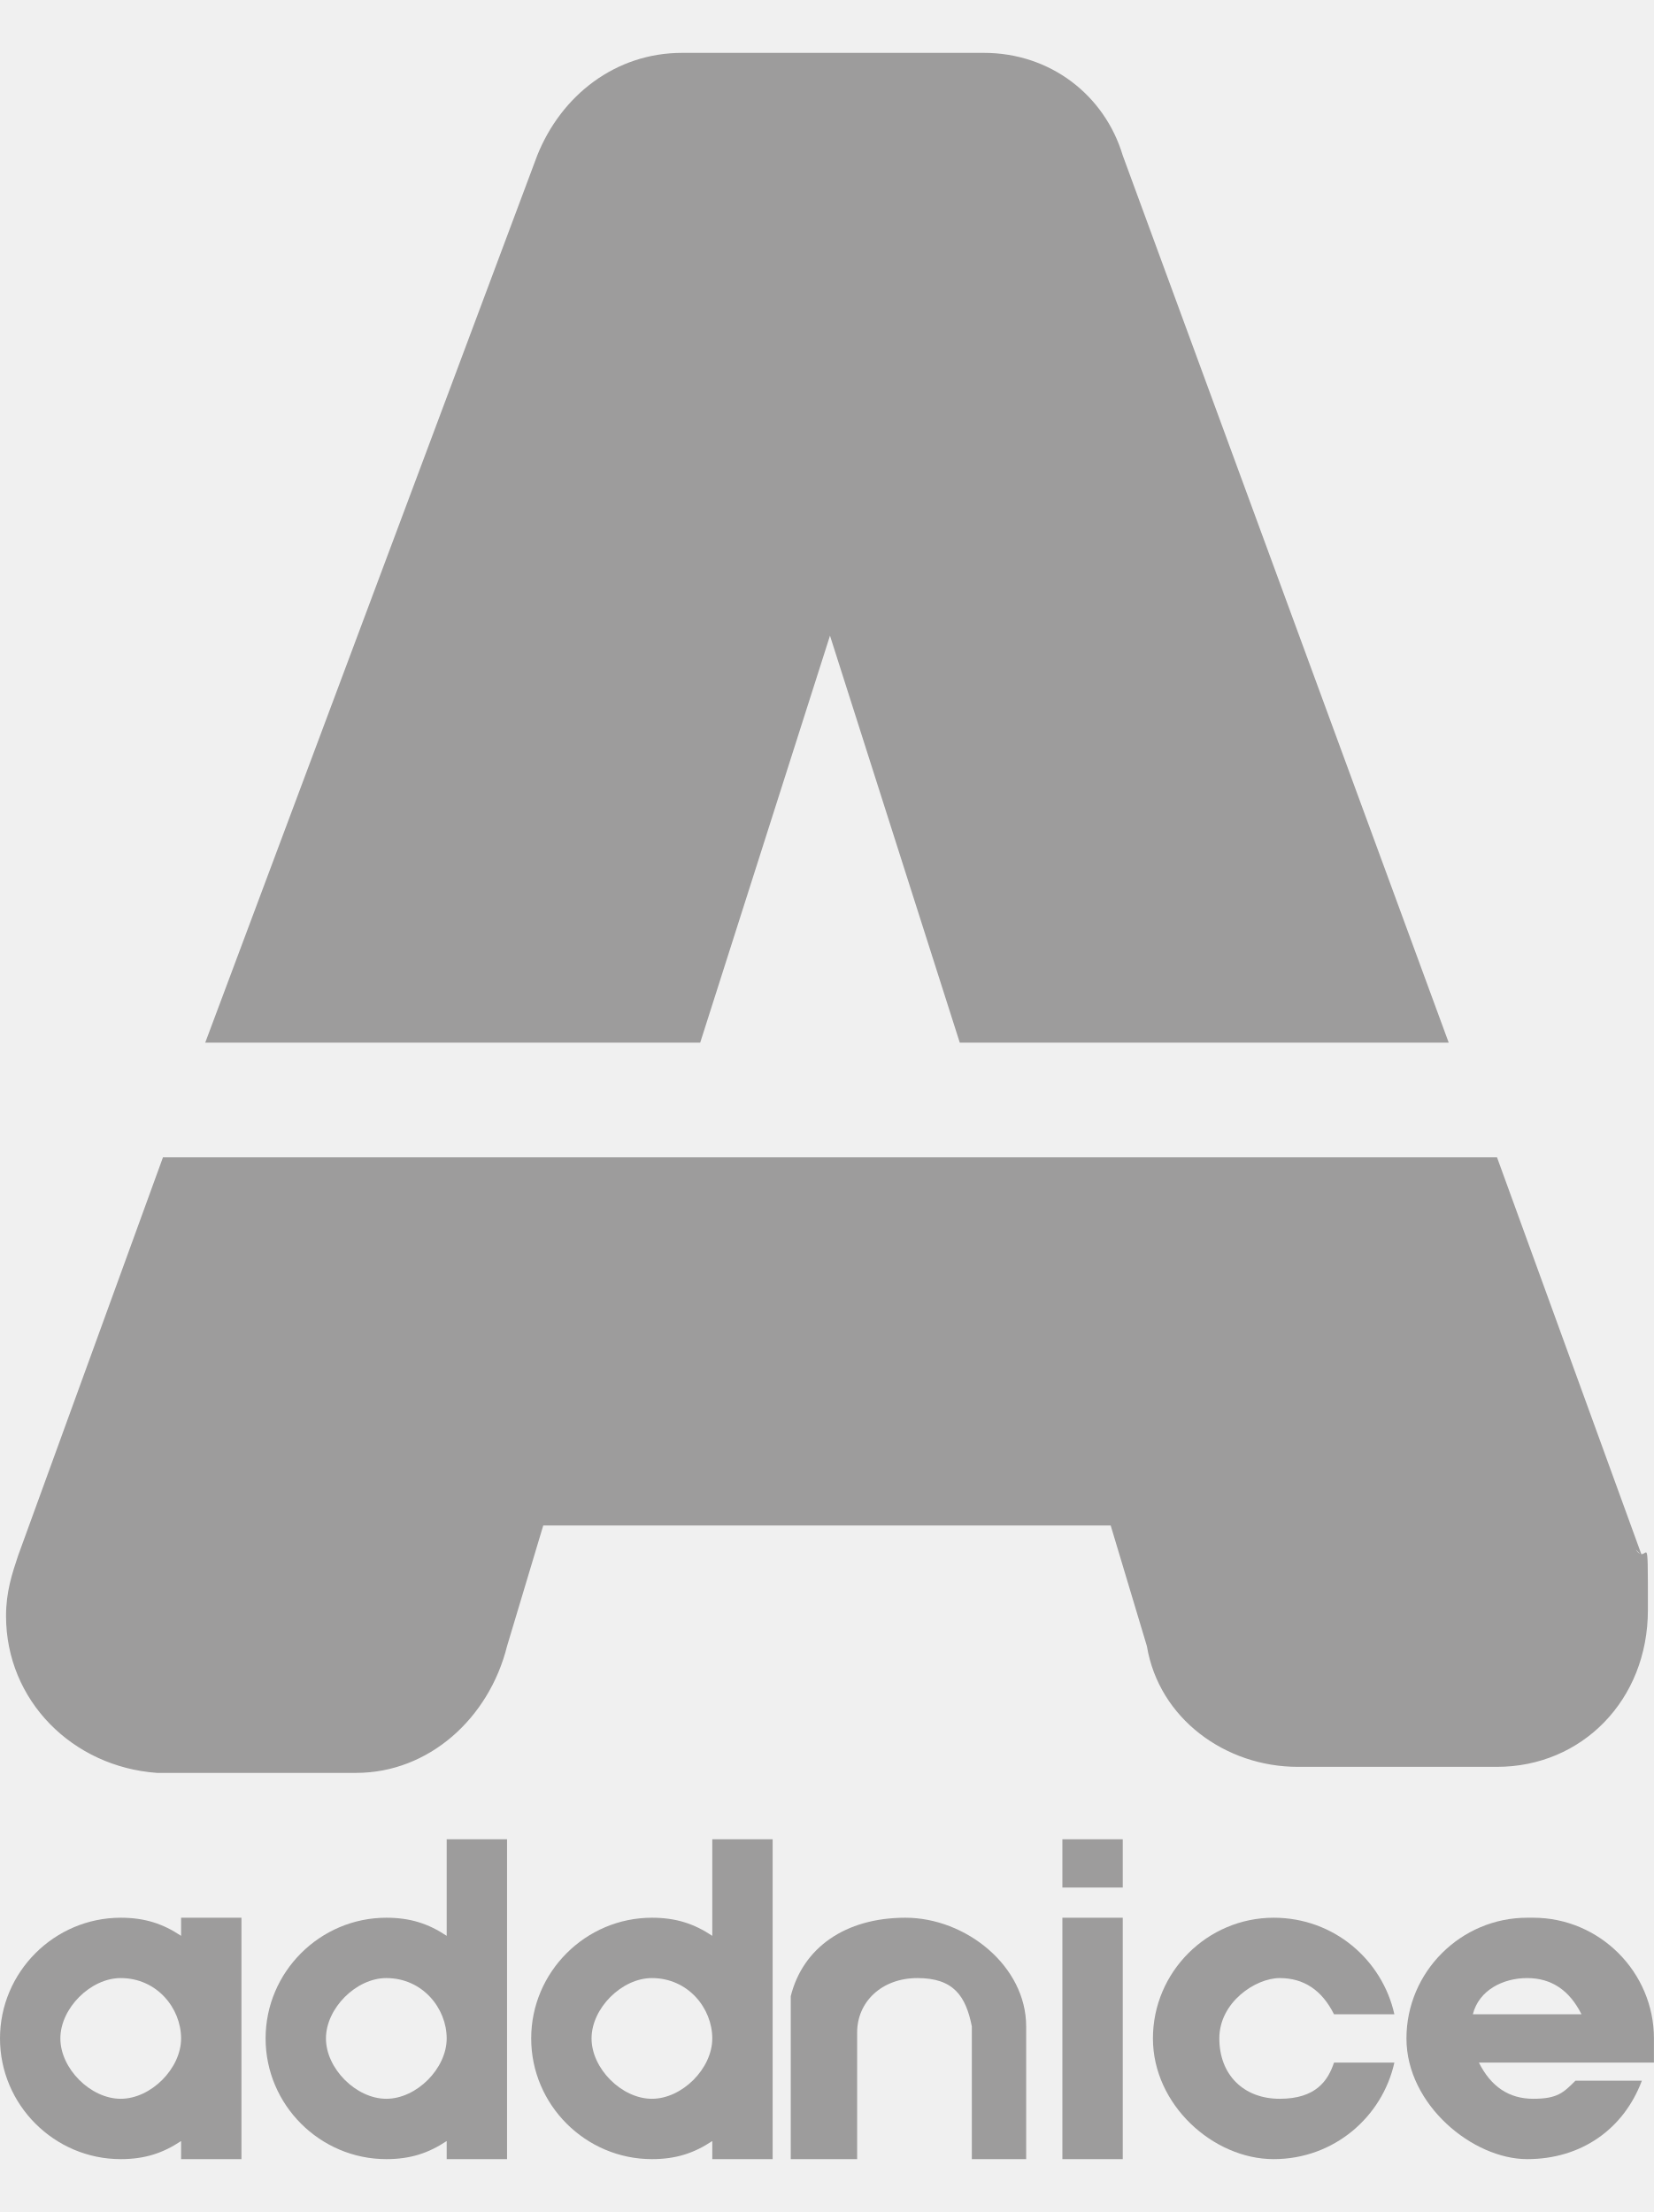
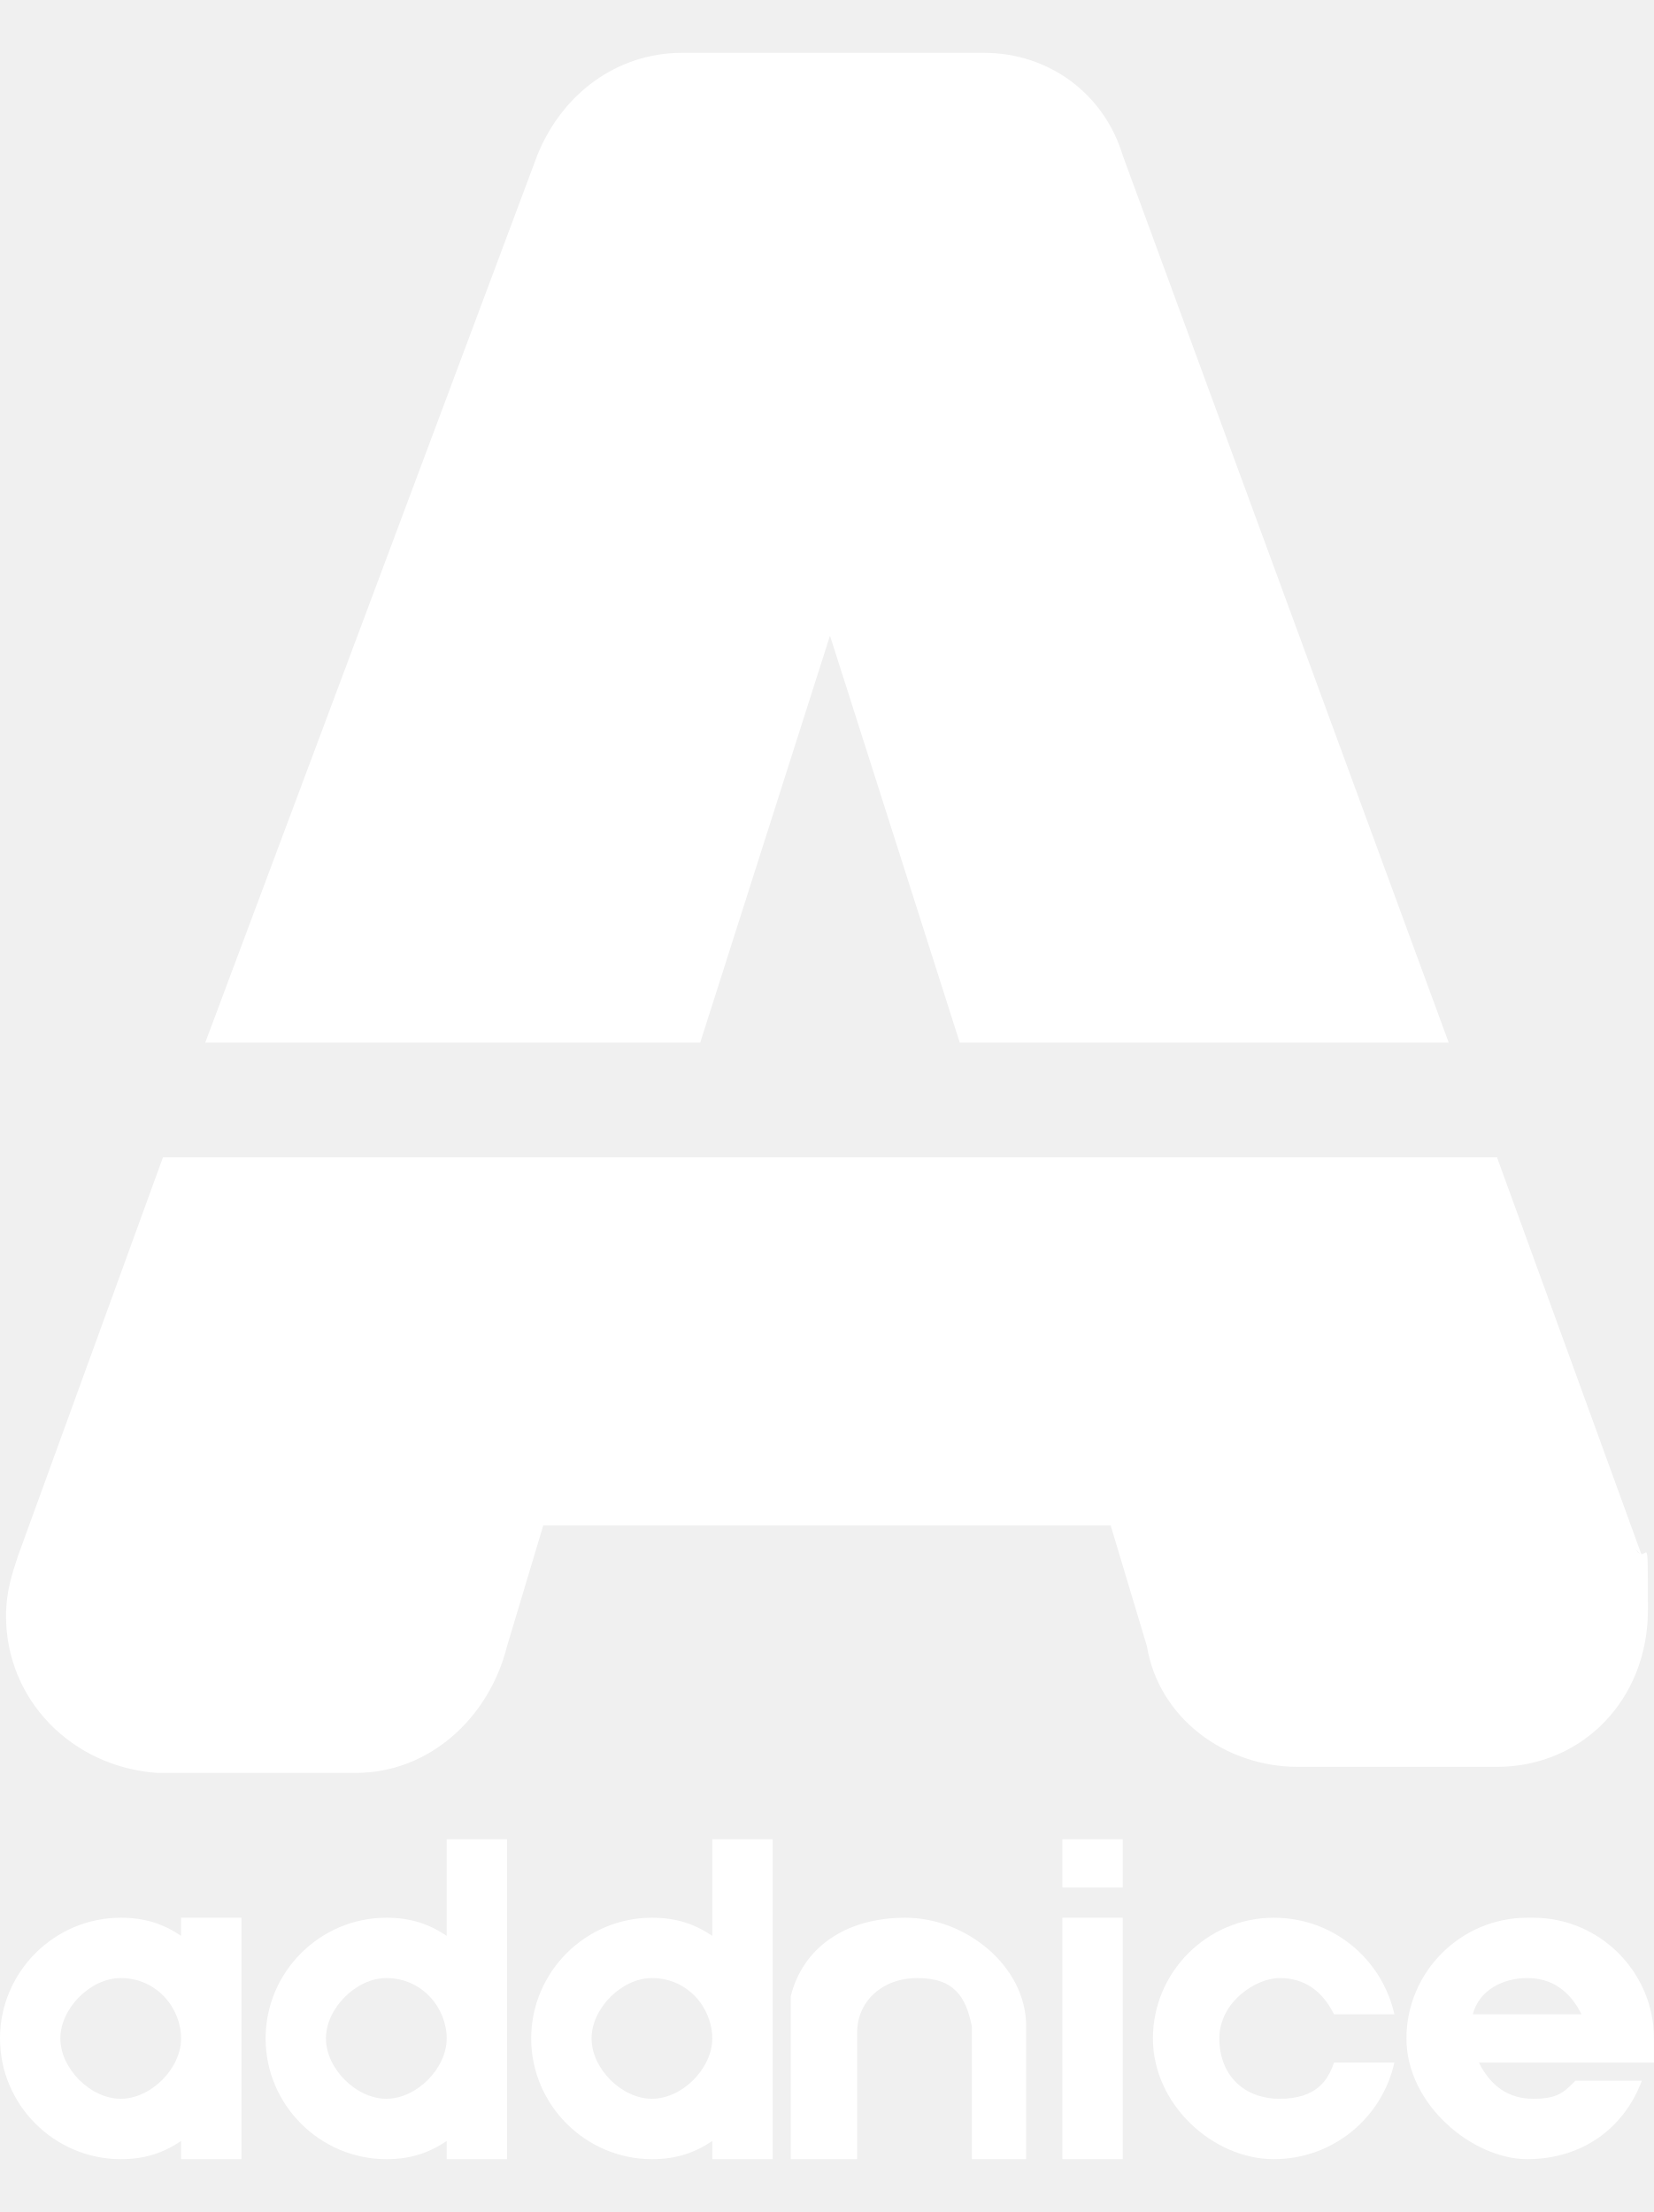
<svg xmlns="http://www.w3.org/2000/svg" id="uuid-1fdd14cb-4131-41a8-a326-8dd9965233d0" data-name="Layer 2" width="7.7mm" height="10.3mm" viewBox="0 0 27.4 34.9">
  <defs>
    <style>
      .uuid-739a3ad1-cb79-4e22-9869-409deee5209d, .uuid-35166f24-ee1d-4d74-b2e2-b541804900d6 {
-         fill: #9d9c9c;
+         fill: #FFFFFF;
      }

      .uuid-35166f24-ee1d-4d74-b2e2-b541804900d6 {
        fill-rule: evenodd;
      }
    </style>
  </defs>
  <g id="uuid-3f881a89-f0bd-4acc-b6f4-6eac5643c334" data-name="Layer 1">
    <g>
      <path class="uuid-35166f24-ee1d-4d74-b2e2-b541804900d6" d="M2,30.9c.4,0,.7,.1,1,.3v-.3h1v4h-1v-.3c-.3,.2-.6,.3-1,.3-1.1,0-2-.9-2-2s.9-2,2-2m0,1c.6,0,1,.5,1,1s-.5,1-1,1-1-.5-1-1,.5-1,1-1" />
      <path class="uuid-35166f24-ee1d-4d74-b2e2-b541804900d6" d="M6.4,30.9c.4,0,.7,.1,1,.3v-1.6h1v5.3h-1v-.3c-.3,.2-.6,.3-1,.3-1.1,0-2-.9-2-2s.9-2,2-2m0,1c.6,0,1,.5,1,1s-.5,1-1,1-1-.5-1-1,.5-1,1-1" />
      <path class="uuid-35166f24-ee1d-4d74-b2e2-b541804900d6" d="M10.8,30.9c.4,0,.7,.1,1,.3v-1.6h1v5.3h-1v-.3c-.3,.2-.6,.3-1,.3-1.1,0-2-.9-2-2s.9-2,2-2m0,1c.6,0,1,.5,1,1s-.5,1-1,1-1-.5-1-1,.5-1,1-1" />
      <path class="uuid-35166f24-ee1d-4d74-b2e2-b541804900d6" d="M13.3,34.9h.9v-1.6c0-.2,0-.3,0-.5,0-.5,.4-.9,1-.9s.8,.3,.9,.8c0,.2,0,.4,0,.6v1.6h.9v-2.2c0-1-1-1.8-2-1.8s-1.7,.5-1.9,1.3c0,.2,0,.3,0,.5v2.2Z" />
      <rect class="uuid-739a3ad1-cb79-4e22-9869-409deee5209d" x="17.6" y="30.9" width="1" height="4" />
      <rect class="uuid-739a3ad1-cb79-4e22-9869-409deee5209d" x="17.6" y="29.6" width="1" height=".8" />
      <path class="uuid-35166f24-ee1d-4d74-b2e2-b541804900d6" d="M21.1,30.9c1,0,1.8,.7,2,1.6h-1c-.2-.4-.5-.6-.9-.6s-1,.4-1,1,.4,1,1,1,.8-.3,.9-.6h1c-.2,.9-1,1.6-2,1.6s-2-.9-2-2,.9-2,2-2" />
      <path class="uuid-35166f24-ee1d-4d74-b2e2-b541804900d6" d="M25.4,30.9c1.1,0,2,.9,2,2s0,.3,0,.4h-2.9c.2,.4,.5,.6,.9,.6s.5-.1,.7-.3h1.1c-.3,.8-1,1.3-1.9,1.3s-2-.9-2-2,.9-2,2-2m-.9,1.6h1.8c-.2-.4-.5-.6-.9-.6s-.8,.2-.9,.6" />
      <path class="uuid-739a3ad1-cb79-4e22-9869-409deee5209d" d="M13.7,9.5h0l2.2,6.9h8.1L18.6,1.7h0C18.3,.7,17.4,0,16.3,0h-5c-1.1,0-2,.7-2.4,1.7h0L3.4,16.4H11.6l2.2-6.9Z" />
      <path class="uuid-739a3ad1-cb79-4e22-9869-409deee5209d" d="M27.2,24.9l-2.4-6.6H2.7L.3,24.9c-.1,.3-.2,.6-.2,1,0,1.4,1.1,2.5,2.5,2.6h3.3c1.2,0,2.2-.9,2.5-2.1h0l.6-2h9.4l.6,2h0c.2,1.2,1.3,2,2.5,2h3.3c1.4,0,2.5-1.1,2.5-2.6s0-.7-.2-1" />
    </g>
  </g>
</svg>
